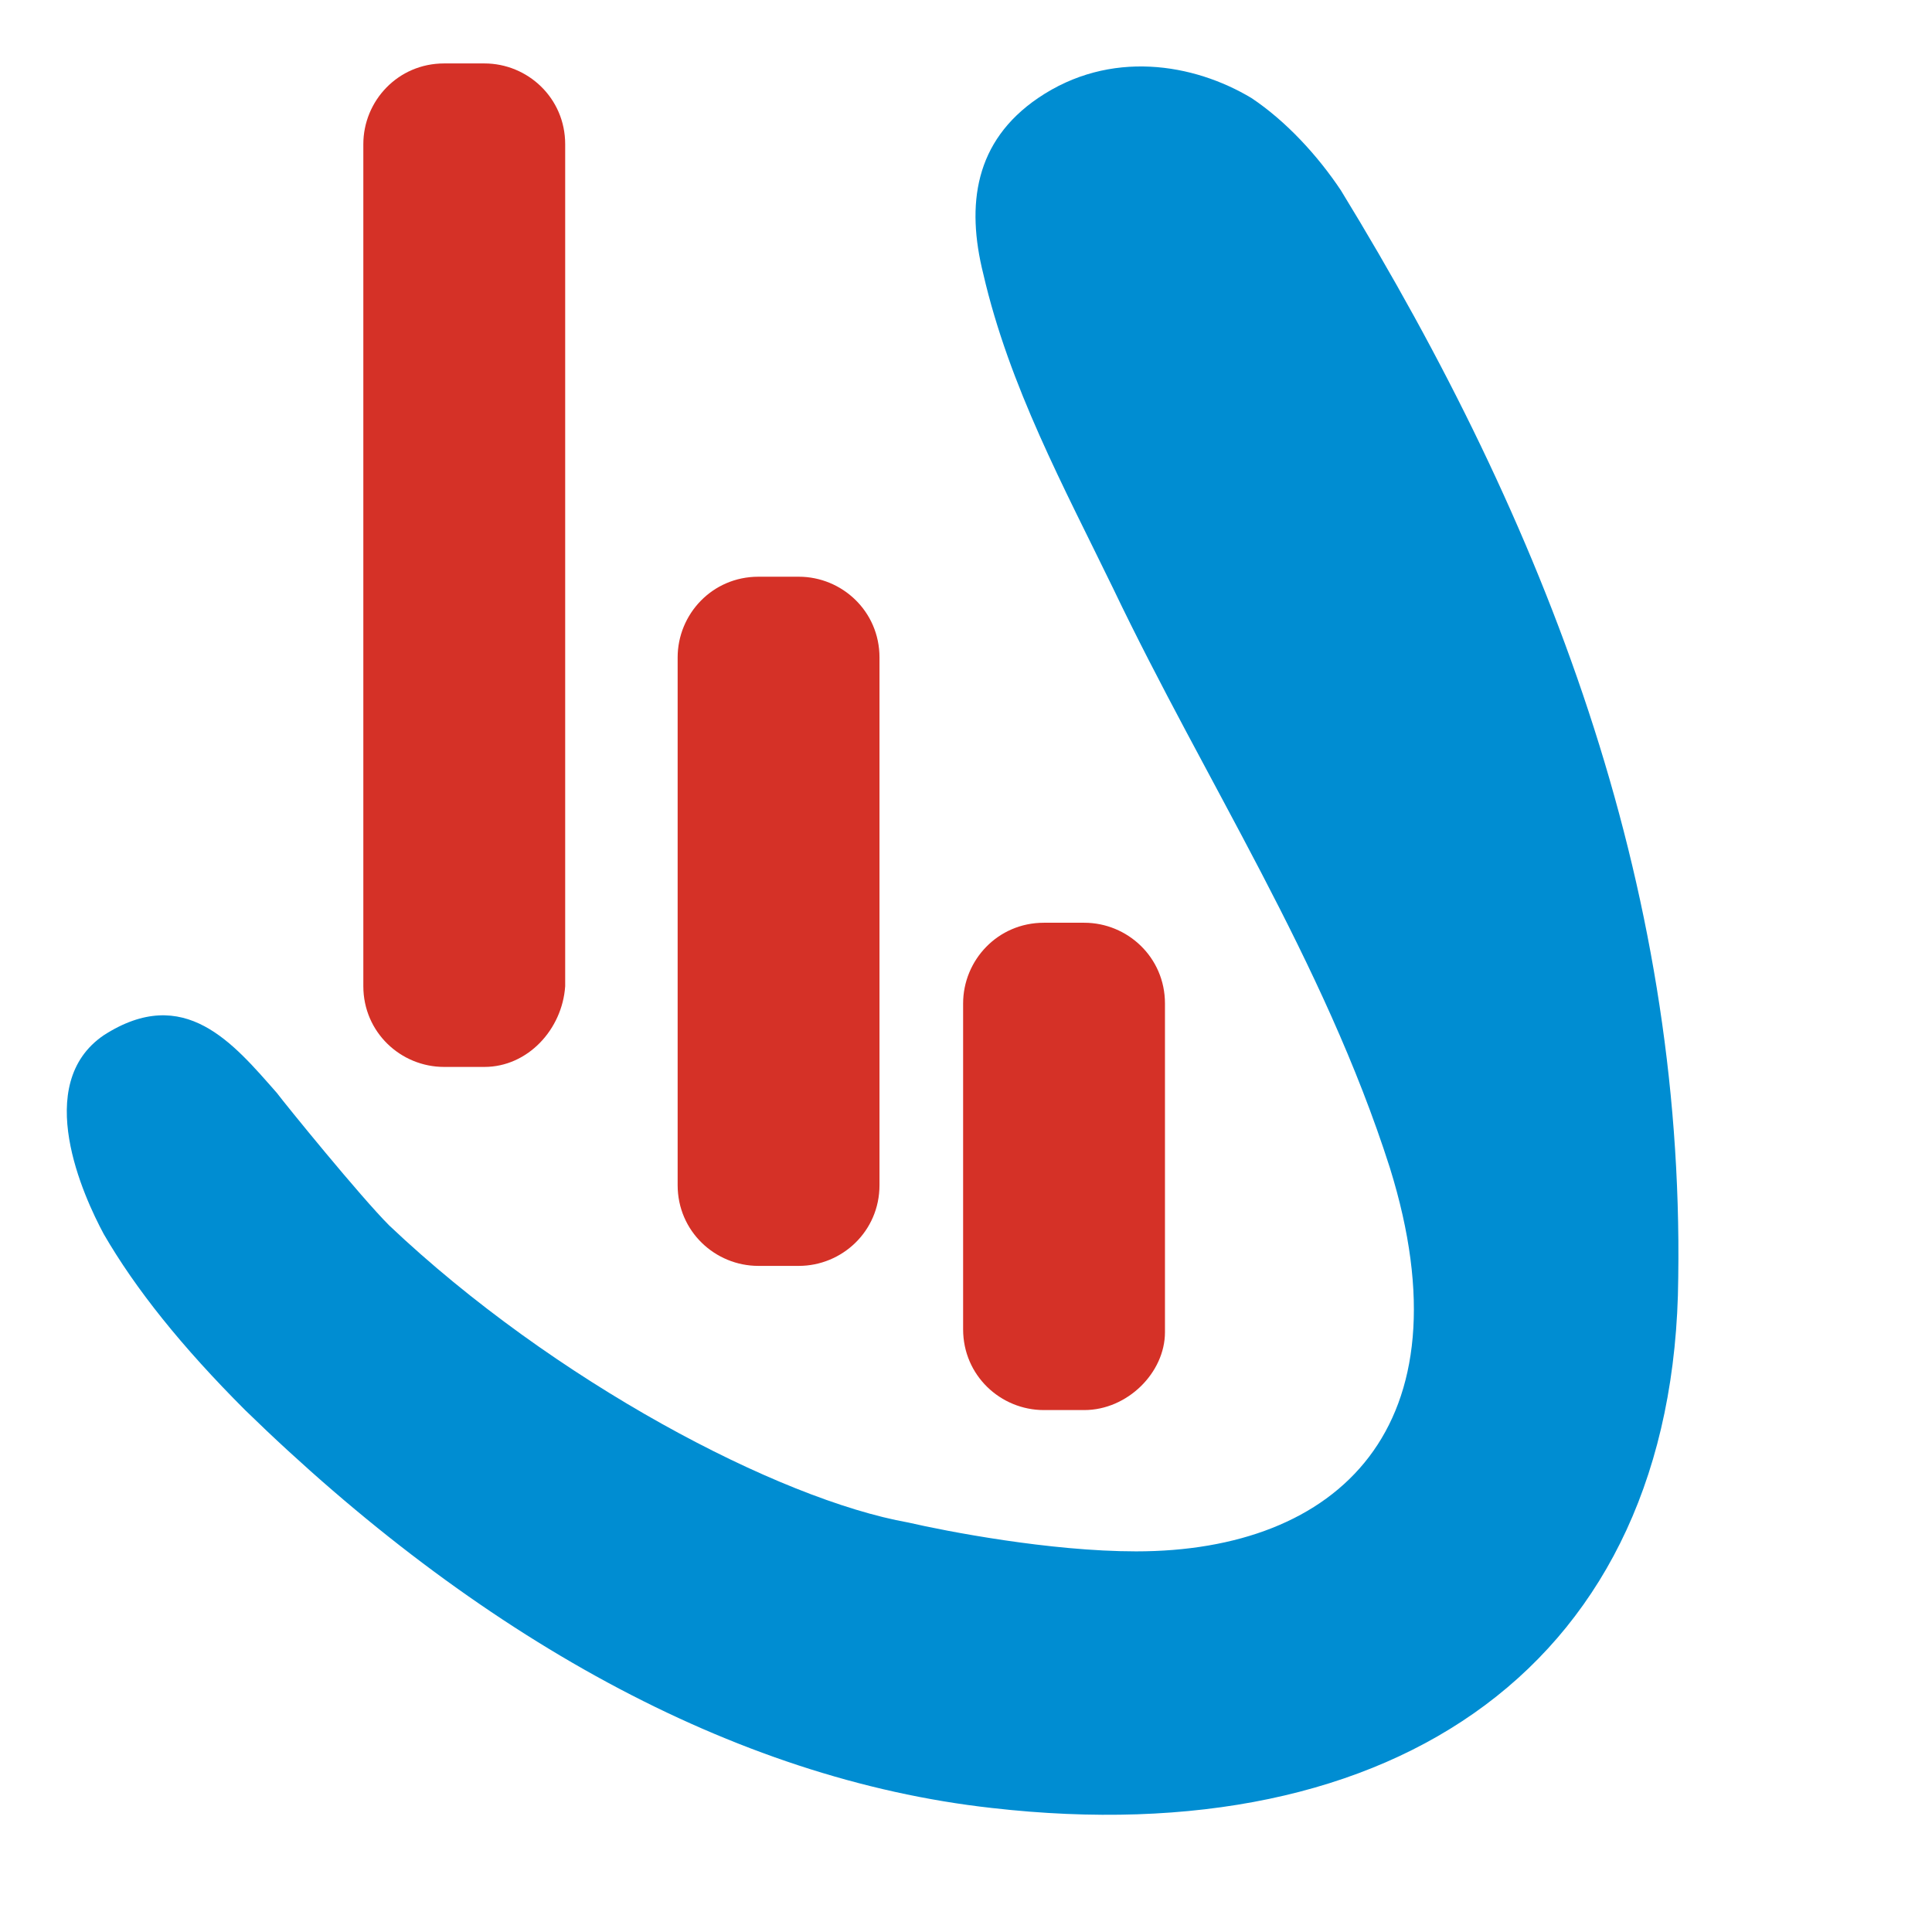
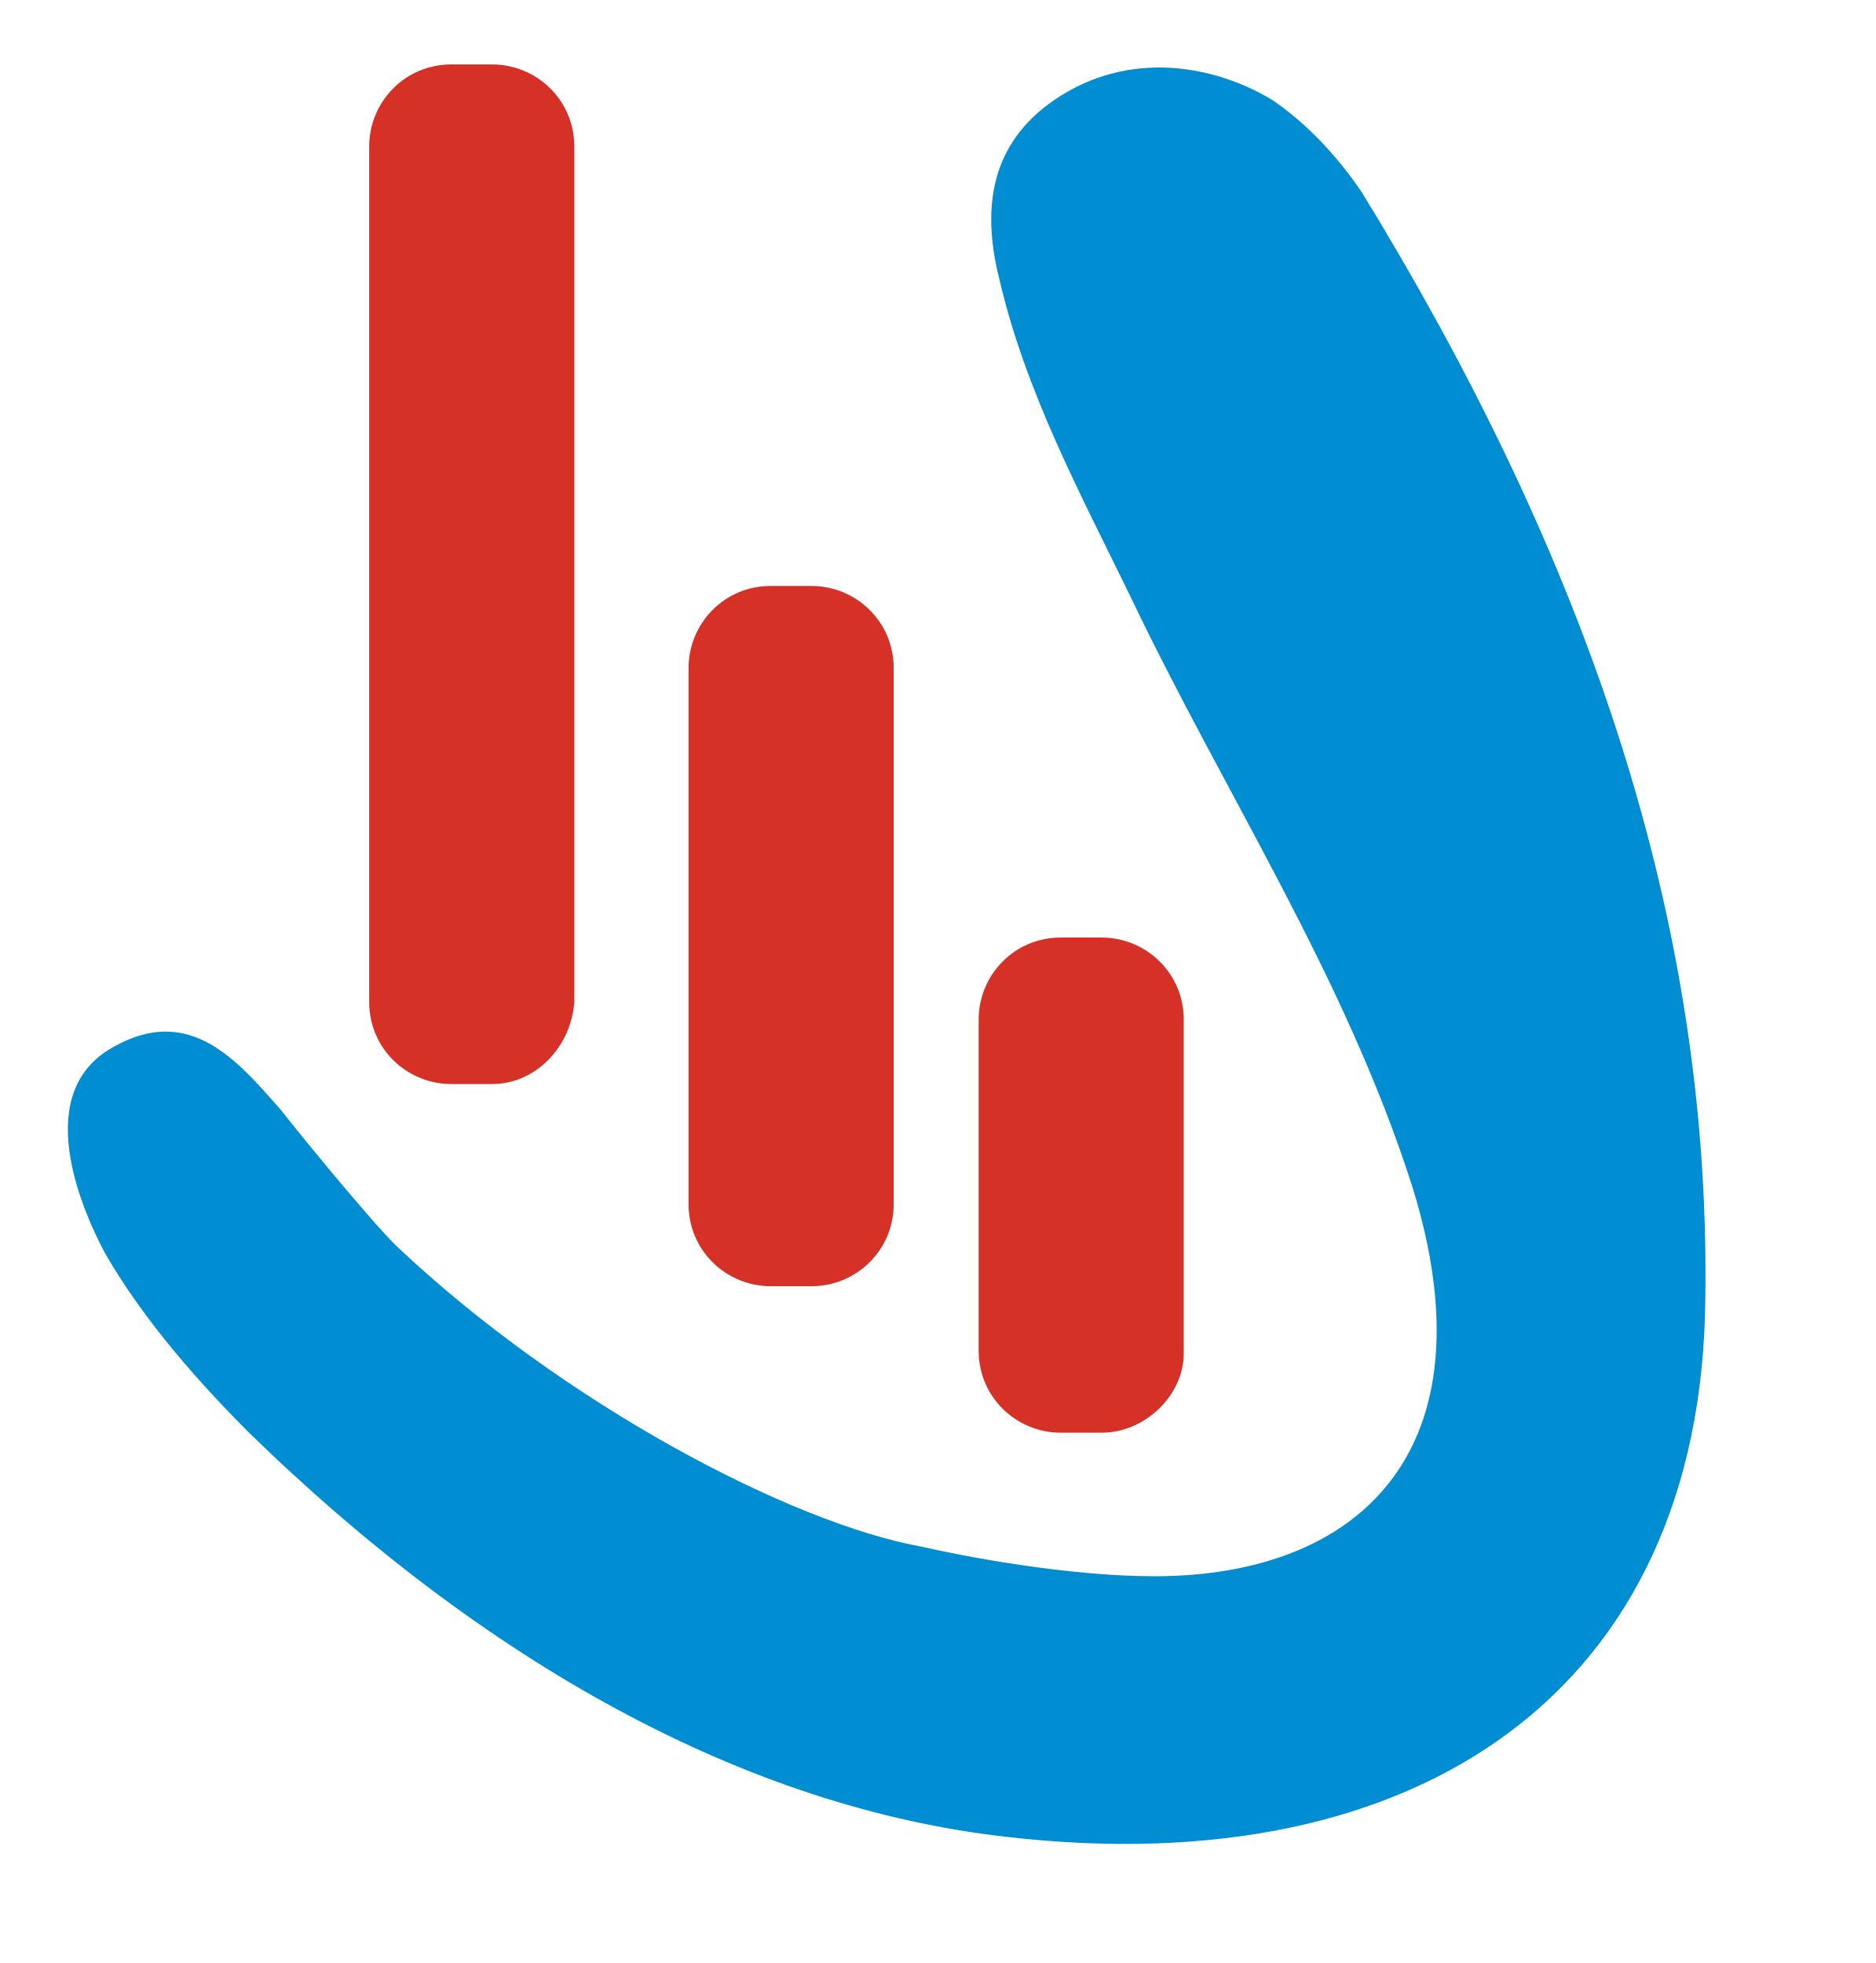
- <svg xmlns="http://www.w3.org/2000/svg" viewBox="0 0 67 67" width="67" height="67" id="logo-en-big">
+ <svg xmlns="http://www.w3.org/2000/svg" viewBox="0 0 64 67" width="64" height="67" id="logo-en-big">
  <style>.gst0{fill:#d53127}.gst1{fill:#008dd2}.gst2{fill:#333}</style>
  <g id="gСлой_2">
    <path class="gst0" d="M27.7 43.9h-1.4c-1.5 0-2.8-1.2-2.8-2.8V22.8c0-1.5 1.2-2.8 2.8-2.8h1.4c1.5 0 2.8 1.2 2.8 2.8v18.3c0 1.6-1.3 2.8-2.8 2.8zM16.8 37h-1.4c-1.5 0-2.8-1.2-2.8-2.8V5c0-1.5 1.2-2.8 2.8-2.8h1.4c1.5 0 2.8 1.2 2.8 2.8v29.2c-.1 1.5-1.3 2.8-2.8 2.8zM37.6 48.9h-1.4c-1.5 0-2.8-1.2-2.8-2.8V34.8c0-1.5 1.2-2.8 2.8-2.8h1.4c1.5 0 2.8 1.2 2.8 2.8v11.4c0 1.4-1.3 2.7-2.8 2.7z" />
    <path class="gst1" d="M46.5 6.6c-.8-1.2-1.9-2.4-3.1-3.2-2-1.2-4.9-1.7-7.4 0-2.2 1.5-2.5 3.7-1.9 6.1.9 3.9 2.8 7.4 4.5 10.9 3.2 6.7 7.3 12.9 9.6 20.1 2.8 9-1.8 13.3-8.8 13.3-3 0-6.6-.7-7.9-1-4.5-.8-12.3-4.9-18-10.3-1-1-3.6-4.2-3.9-4.6-1.5-1.7-3.2-3.8-6-2-2.5 1.7-.7 5.6 0 6.9 1.1 1.9 2.7 3.9 4.9 6.1 8 7.8 16.9 12.8 25.9 13.8 14 1.6 23.7-5 23.8-18.4.2-13.7-4.6-26.1-11.7-37.7z" />
  </g>
</svg>
